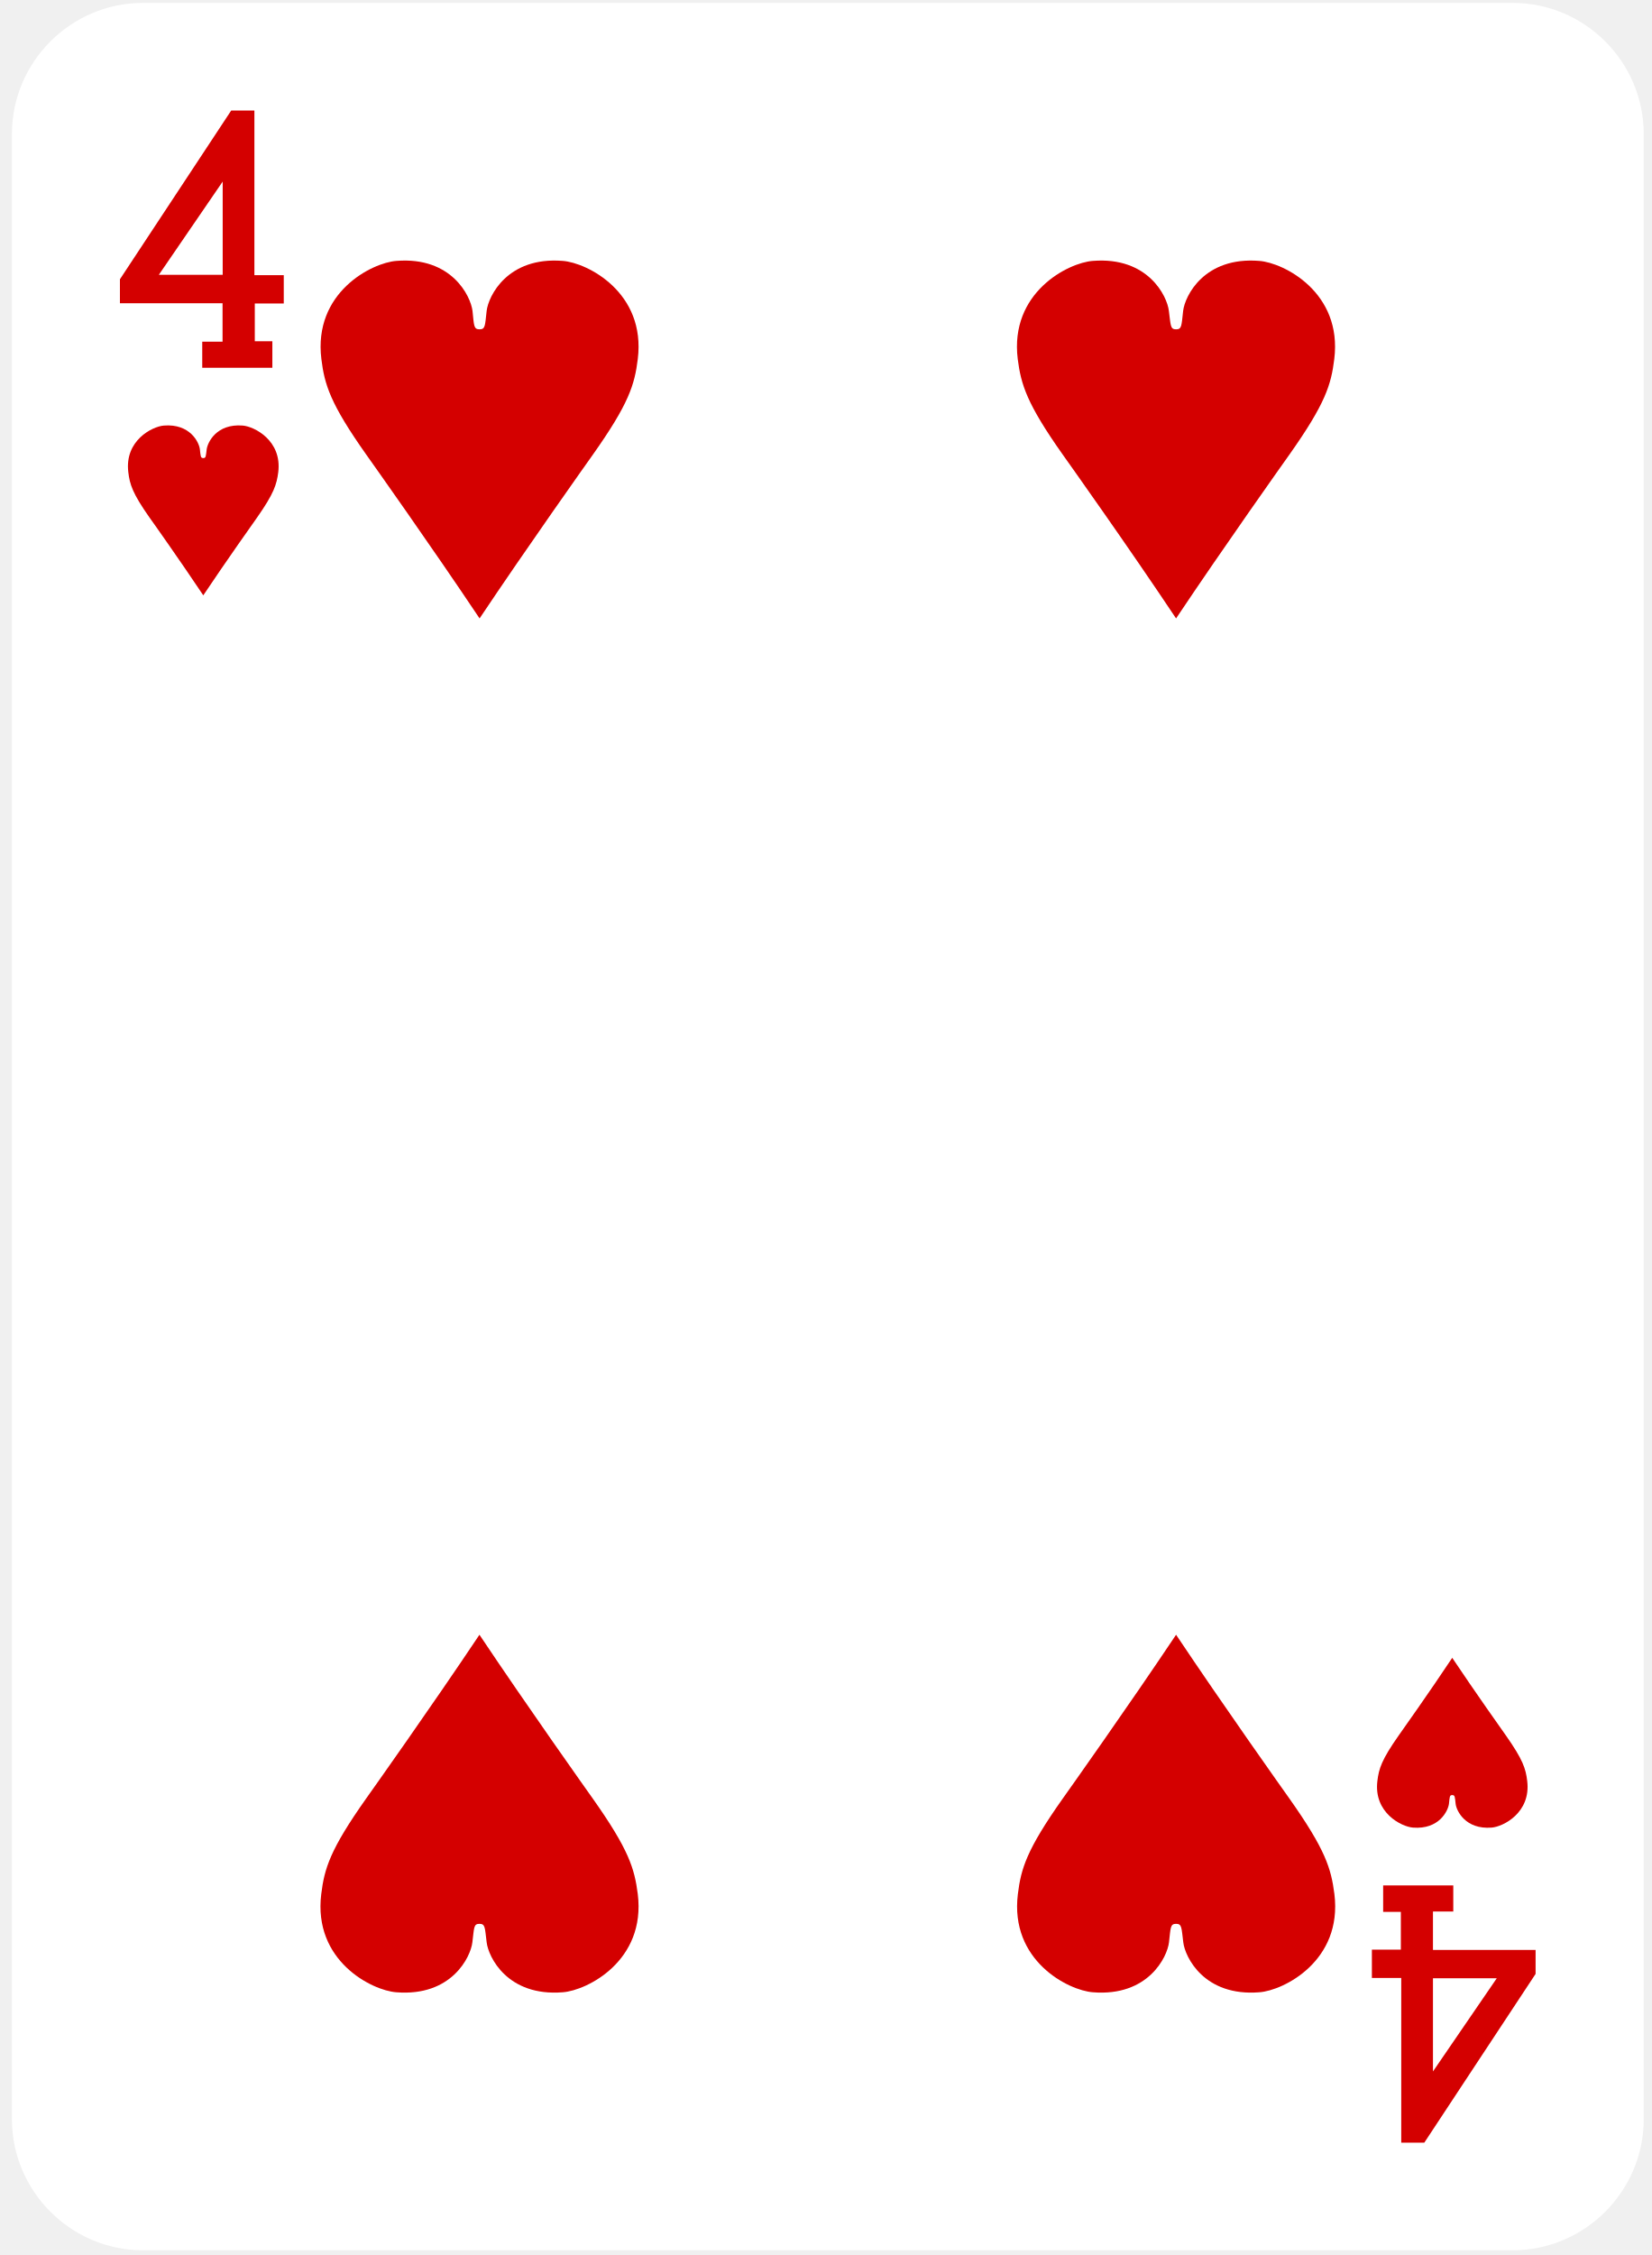
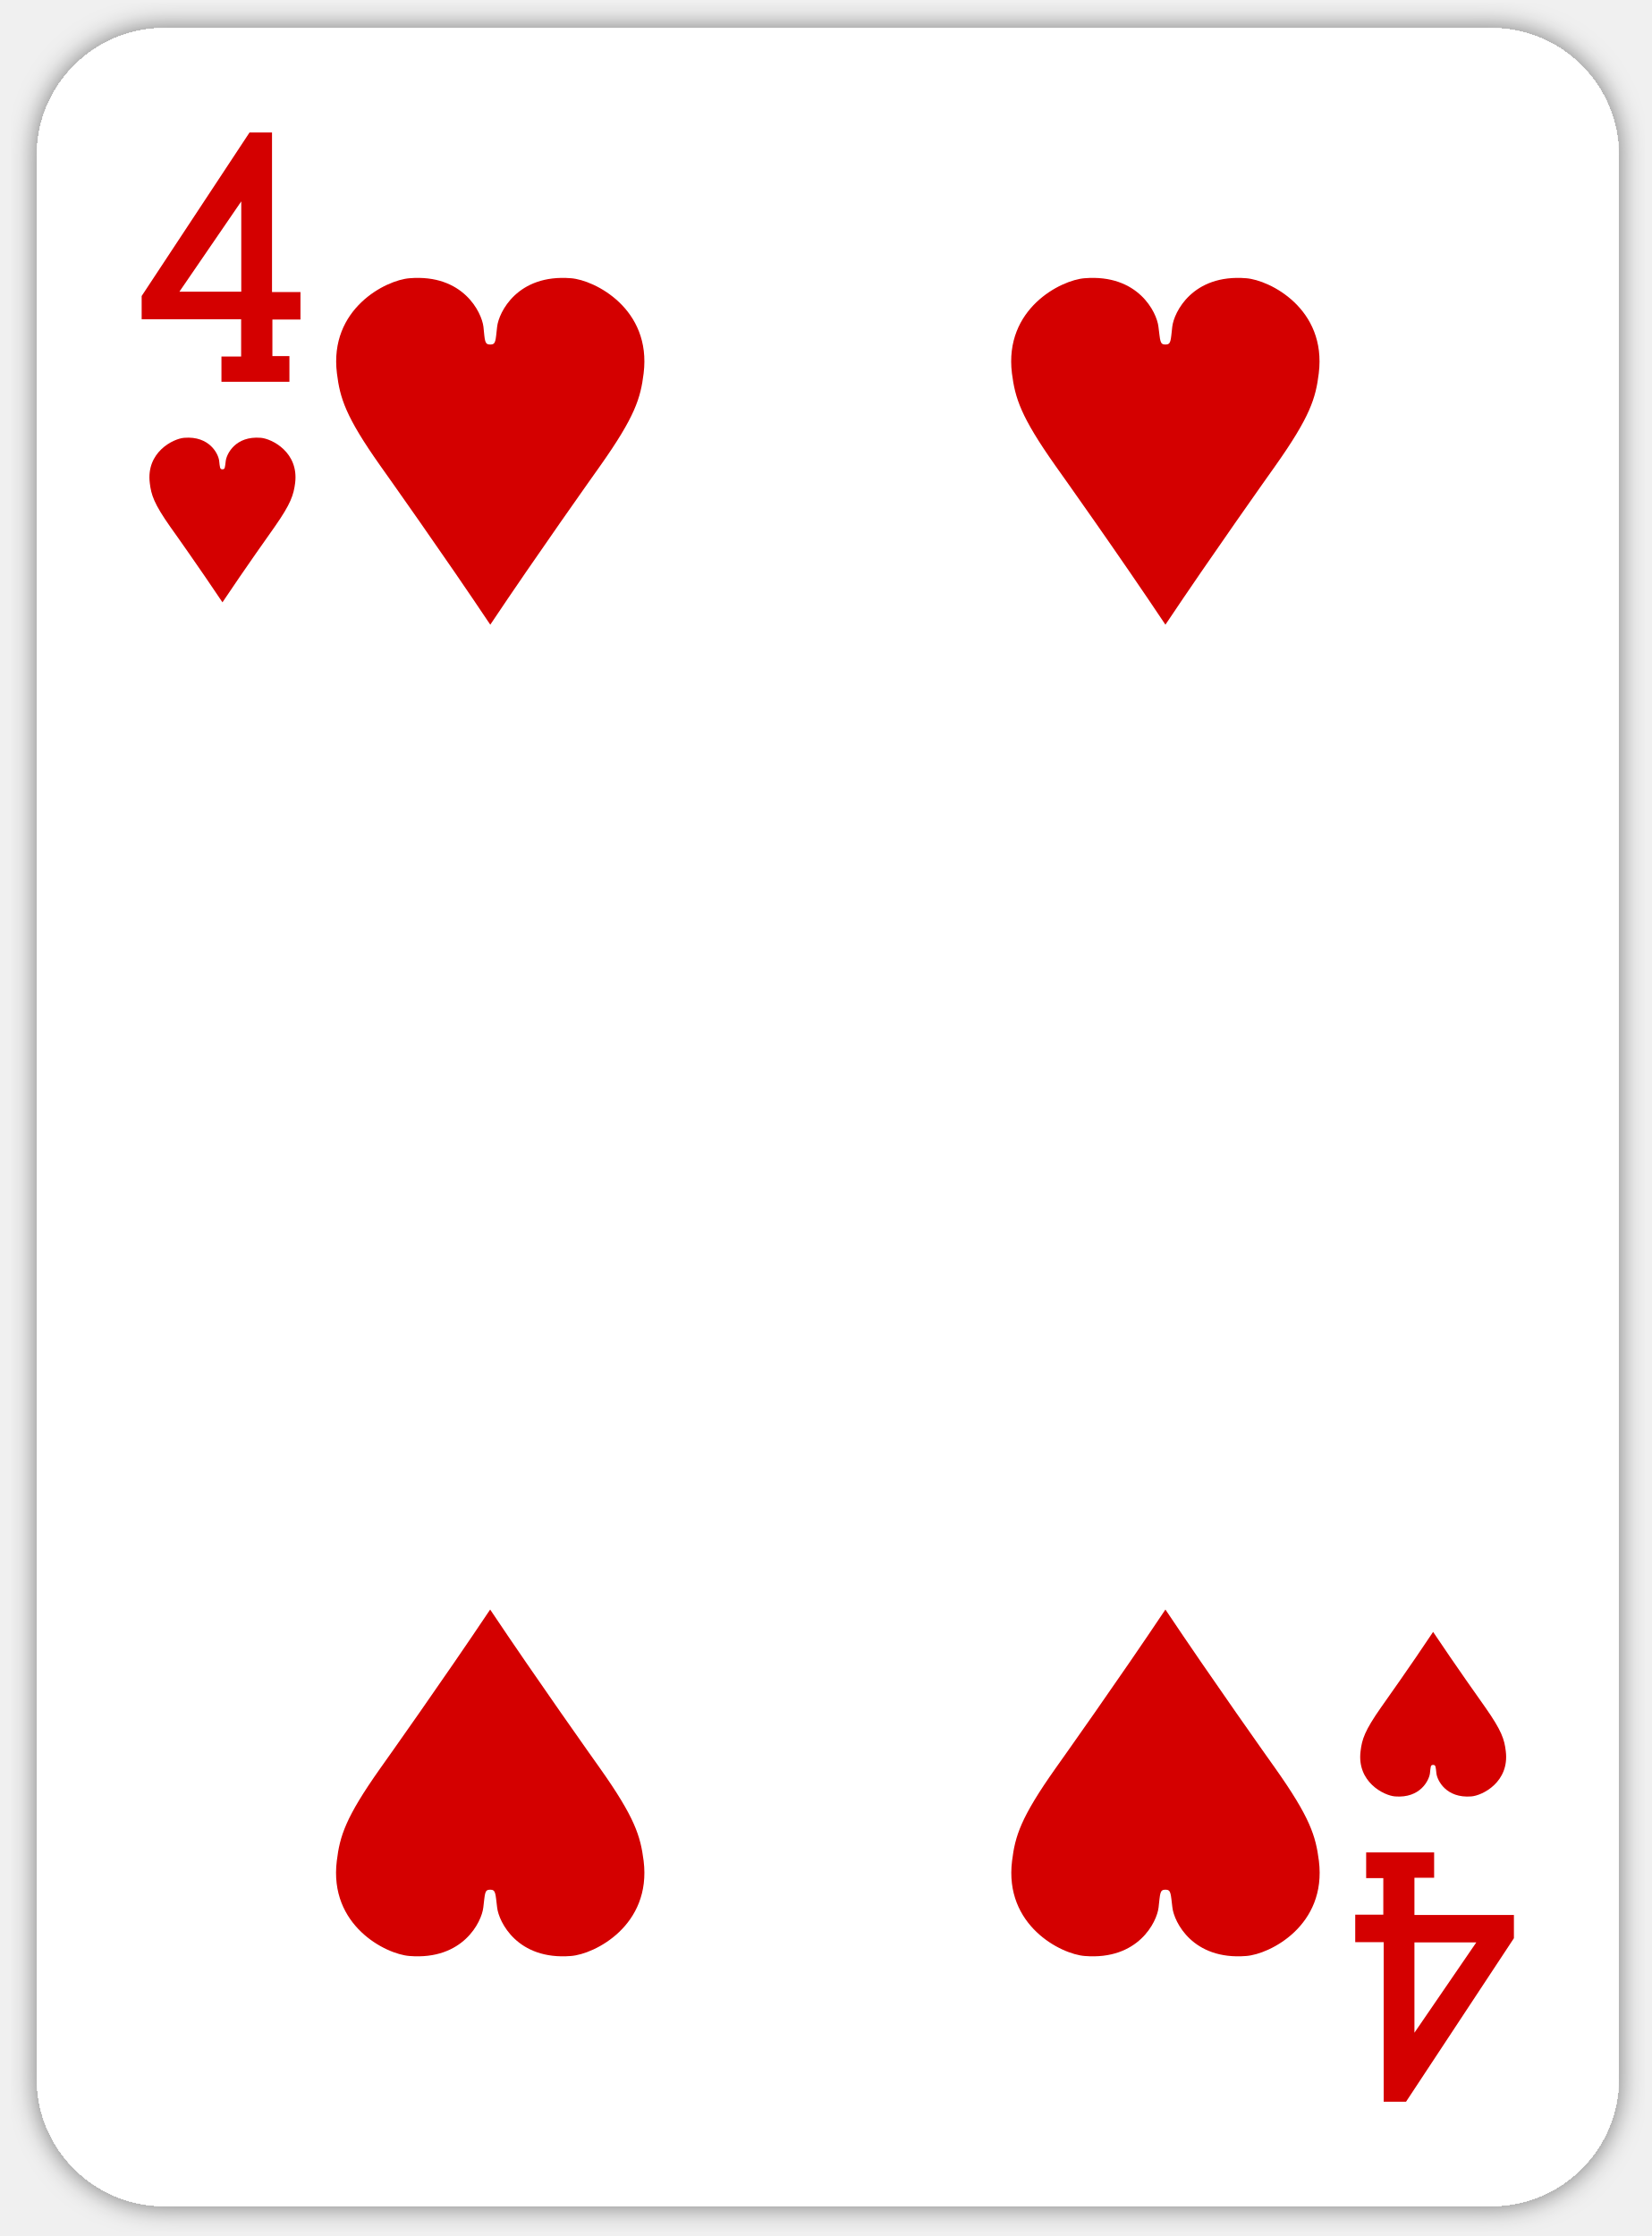
- <svg xmlns="http://www.w3.org/2000/svg" width="126" height="172" viewBox="0 0 126 172" fill="none">
-   <path d="M125.41 161.64C125.41 167.14 120.91 171.64 115.41 171.64H10.91C5.41 171.64 0.91 167.14 0.91 161.64V10.22C0.91 4.72 5.41 0.22 10.91 0.22H115.41C120.91 0.22 125.41 4.72 125.41 10.22V161.64Z" fill="white" />
-   <path d="M36.59 25.12C37.04 25.12 37 24.83 37.13 23.71C37.26 22.59 38.72 19.56 42.94 19.9C44.8 20.04 49.29 22.3 48.66 27.39C48.42 29.34 47.99 30.78 45.24 34.67C44.82 35.26 40.24 41.71 36.59 47.17C32.94 41.71 28.36 35.26 27.94 34.67C25.19 30.78 24.76 29.33 24.52 27.39C23.89 22.3 28.38 20.04 30.24 19.9C34.46 19.56 35.91 22.59 36.05 23.71C36.17 24.83 36.13 25.12 36.59 25.12Z" fill="#D40000" />
-   <path d="M89.73 25.12C90.18 25.12 90.14 24.83 90.27 23.71C90.4 22.59 91.86 19.56 96.08 19.9C97.94 20.04 102.43 22.3 101.8 27.39C101.56 29.34 101.13 30.78 98.38 34.67C97.96 35.26 93.38 41.71 89.73 47.17C86.09 41.71 81.5 35.26 81.08 34.67C78.33 30.78 77.9 29.33 77.65 27.39C77.02 22.3 81.51 20.04 83.37 19.9C87.59 19.56 89.05 22.59 89.18 23.71C89.33 24.83 89.28 25.12 89.73 25.12Z" fill="#D40000" />
-   <path d="M89.73 146.74C89.28 146.74 89.32 147.03 89.19 148.15C89.06 149.27 87.6 152.3 83.38 151.96C81.52 151.82 77.03 149.56 77.66 144.47C77.9 142.52 78.33 141.08 81.08 137.19C81.5 136.6 86.08 130.15 89.73 124.69C93.38 130.15 97.96 136.6 98.38 137.19C101.13 141.08 101.56 142.52 101.81 144.47C102.44 149.56 97.95 151.82 96.09 151.96C91.87 152.3 90.41 149.27 90.28 148.15C90.14 147.03 90.18 146.74 89.73 146.74Z" fill="#D40000" />
-   <path d="M36.58 146.74C36.13 146.74 36.18 147.03 36.04 148.15C35.91 149.27 34.45 152.3 30.23 151.96C28.37 151.82 23.88 149.56 24.51 144.47C24.75 142.52 25.18 141.08 27.93 137.19C28.35 136.6 32.93 130.15 36.58 124.69C40.23 130.15 44.81 136.6 45.23 137.19C47.98 141.08 48.41 142.52 48.66 144.47C49.29 149.56 44.8 151.82 42.94 151.96C38.72 152.3 37.26 149.27 37.13 148.15C36.99 147.03 37.03 146.74 36.58 146.74Z" fill="#D40000" />
-   <path fill-rule="evenodd" clip-rule="evenodd" d="M12.12 20.96H16.99V13.85L12.12 20.96ZM17.64 8.43H19.41V20.99H21.65V23.15H19.44V26.03H20.78V28.05H15.43V26.06H16.98V23.13H9.15V21.3L17.64 8.43Z" fill="#D40000" />
-   <path fill-rule="evenodd" clip-rule="evenodd" d="M114.2 150.89H109.33V158L114.2 150.89ZM108.67 163.43H106.91V150.87H104.67V148.71H106.88V145.83H105.53V143.81H110.88V145.8H109.33V148.73H117.16V150.56L108.67 163.43Z" fill="#D40000" />
-   <path d="M15.51 34.94C15.72 34.94 15.7 34.8 15.77 34.27C15.84 33.74 16.52 32.3 18.52 32.46C19.4 32.53 21.53 33.6 21.23 36.02C21.11 36.94 20.91 37.63 19.61 39.48C19.41 39.76 17.24 42.82 15.51 45.41C13.78 42.82 11.61 39.75 11.41 39.48C10.11 37.63 9.9 36.95 9.79 36.02C9.49 33.6 11.62 32.53 12.5 32.46C14.5 32.3 15.19 33.74 15.25 34.27C15.31 34.8 15.3 34.94 15.51 34.94Z" fill="#D40000" />
-   <path d="M110.8 136.92C110.59 136.92 110.61 137.06 110.55 137.59C110.48 138.12 109.8 139.56 107.8 139.4C106.92 139.33 104.79 138.26 105.09 135.84C105.2 134.91 105.41 134.23 106.71 132.38C106.91 132.1 109.08 129.04 110.8 126.45C112.53 129.04 114.7 132.1 114.9 132.38C116.2 134.23 116.41 134.91 116.52 135.84C116.82 138.26 114.69 139.33 113.81 139.4C111.81 139.56 111.12 138.12 111.06 137.59C111 137.05 111.01 136.92 110.8 136.92Z" fill="#D40000" />
+ <svg xmlns="http://www.w3.org/2000/svg" width="130" height="176" viewBox="0 0 130 176" fill="none">
+   <g filter="url(#filter0_d)">
+     <path d="M127.41 163.64C127.41 169.14 122.91 173.64 117.41 173.64H12.91C7.41 173.64 2.91 169.14 2.91 163.64V12.22C2.91 6.72 7.41 2.22 12.91 2.22H117.41C122.91 2.22 127.41 6.72 127.41 12.22V163.64Z" fill="white" />
+     <path d="M38.59 27.12C39.04 27.12 39 26.83 39.13 25.71C39.26 24.59 40.72 21.56 44.94 21.9C46.8 22.04 51.29 24.3 50.66 29.39C50.42 31.34 49.99 32.78 47.24 36.67C46.82 37.26 42.24 43.71 38.59 49.17C34.94 43.71 30.36 37.26 29.94 36.67C27.19 32.78 26.76 31.33 26.52 29.39C25.89 24.3 30.38 22.04 32.24 21.9C36.46 21.56 37.91 24.59 38.05 25.71C38.17 26.83 38.13 27.12 38.59 27.12Z" fill="#D40000" />
+     <path d="M91.73 27.12C92.18 27.12 92.14 26.83 92.27 25.71C92.4 24.59 93.86 21.56 98.08 21.9C99.94 22.04 104.43 24.3 103.8 29.39C103.56 31.34 103.13 32.78 100.38 36.67C99.96 37.26 95.38 43.71 91.73 49.17C88.09 43.71 83.5 37.26 83.08 36.67C80.33 32.78 79.9 31.33 79.65 29.39C79.02 24.3 83.51 22.04 85.37 21.9C89.59 21.56 91.05 24.59 91.18 25.71C91.33 26.83 91.28 27.12 91.73 27.12Z" fill="#D40000" />
+     <path d="M91.73 148.74C91.28 148.74 91.32 149.03 91.19 150.15C91.06 151.27 89.6 154.3 85.38 153.96C83.52 153.82 79.03 151.56 79.66 146.47C79.9 144.52 80.33 143.08 83.08 139.19C83.5 138.6 88.08 132.15 91.73 126.69C95.38 132.15 99.96 138.6 100.38 139.19C103.13 143.08 103.56 144.52 103.81 146.47C104.44 151.56 99.95 153.82 98.09 153.96C93.87 154.3 92.41 151.27 92.28 150.15C92.14 149.03 92.18 148.74 91.73 148.74Z" fill="#D40000" />
+     <path d="M38.58 148.74C38.13 148.74 38.18 149.03 38.04 150.15C37.91 151.27 36.45 154.3 32.23 153.96C30.37 153.82 25.88 151.56 26.51 146.47C26.75 144.52 27.18 143.08 29.93 139.19C30.35 138.6 34.93 132.15 38.58 126.69C42.23 132.15 46.81 138.6 47.23 139.19C49.98 143.08 50.41 144.52 50.66 146.47C51.29 151.56 46.8 153.82 44.94 153.96C40.72 154.3 39.26 151.27 39.13 150.15C38.99 149.03 39.03 148.74 38.58 148.74Z" fill="#D40000" />
+     <path fill-rule="evenodd" clip-rule="evenodd" d="M14.12 22.96H18.99V15.85L14.12 22.96ZM19.64 10.43H21.41V22.99H23.65V25.15H21.44V28.03H22.78V30.05H17.43V28.06H18.98V25.13H11.15V23.3L19.64 10.43Z" fill="#D40000" />
+     <path fill-rule="evenodd" clip-rule="evenodd" d="M116.2 152.89H111.33V160L116.2 152.89ZM110.67 165.43H108.91V152.87H106.67V150.71H108.88V147.83H107.53V145.81H112.88V147.8H111.33V150.73H119.16V152.56L110.67 165.43Z" fill="#D40000" />
+     <path d="M17.51 36.94C17.72 36.94 17.7 36.8 17.77 36.27C17.84 35.74 18.52 34.3 20.52 34.46C21.4 34.53 23.53 35.6 23.23 38.02C23.11 38.94 22.91 39.63 21.61 41.48C21.41 41.76 19.24 44.82 17.51 47.41C15.78 44.82 13.61 41.75 13.41 41.48C12.11 39.63 11.9 38.95 11.79 38.02C11.49 35.6 13.62 34.53 14.5 34.46C16.5 34.3 17.19 35.74 17.25 36.27C17.31 36.8 17.3 36.94 17.51 36.94Z" fill="#D40000" />
+     <path d="M112.8 138.92C112.59 138.92 112.61 139.06 112.55 139.59C112.48 140.12 111.8 141.56 109.8 141.4C108.92 141.33 106.79 140.26 107.09 137.84C107.2 136.91 107.41 136.23 108.71 134.38C108.91 134.1 111.08 131.04 112.8 128.45C114.53 131.04 116.7 134.1 116.9 134.38C118.2 136.23 118.41 136.91 118.52 137.84C118.82 140.26 116.69 141.33 115.81 141.4C113.81 141.56 113.12 140.12 113.06 139.59C113 139.05 113.01 138.92 112.8 138.92Z" fill="#D40000" />
+   </g>
+   <defs>
+     <filter id="filter0_d" x="0.91" y="0.22" width="128.5" height="175.42" filterUnits="userSpaceOnUse" color-interpolation-filters="sRGB">
+       <feFlood flood-opacity="0" result="BackgroundImageFix" />
+       <feColorMatrix in="SourceAlpha" type="matrix" values="0 0 0 0 0 0 0 0 0 0 0 0 0 0 0 0 0 0 127 0" result="hardAlpha" />
+       <feOffset />
+       <feGaussianBlur stdDeviation="1" />
+       <feComposite in2="hardAlpha" operator="out" />
+       <feColorMatrix type="matrix" values="0 0 0 0 0 0 0 0 0 0 0 0 0 0 0 0 0 0 0.5 0" />
+       <feBlend mode="normal" in2="BackgroundImageFix" result="effect1_dropShadow" />
+       <feBlend mode="normal" in="SourceGraphic" in2="effect1_dropShadow" result="shape" />
+     </filter>
+   </defs>
</svg>
